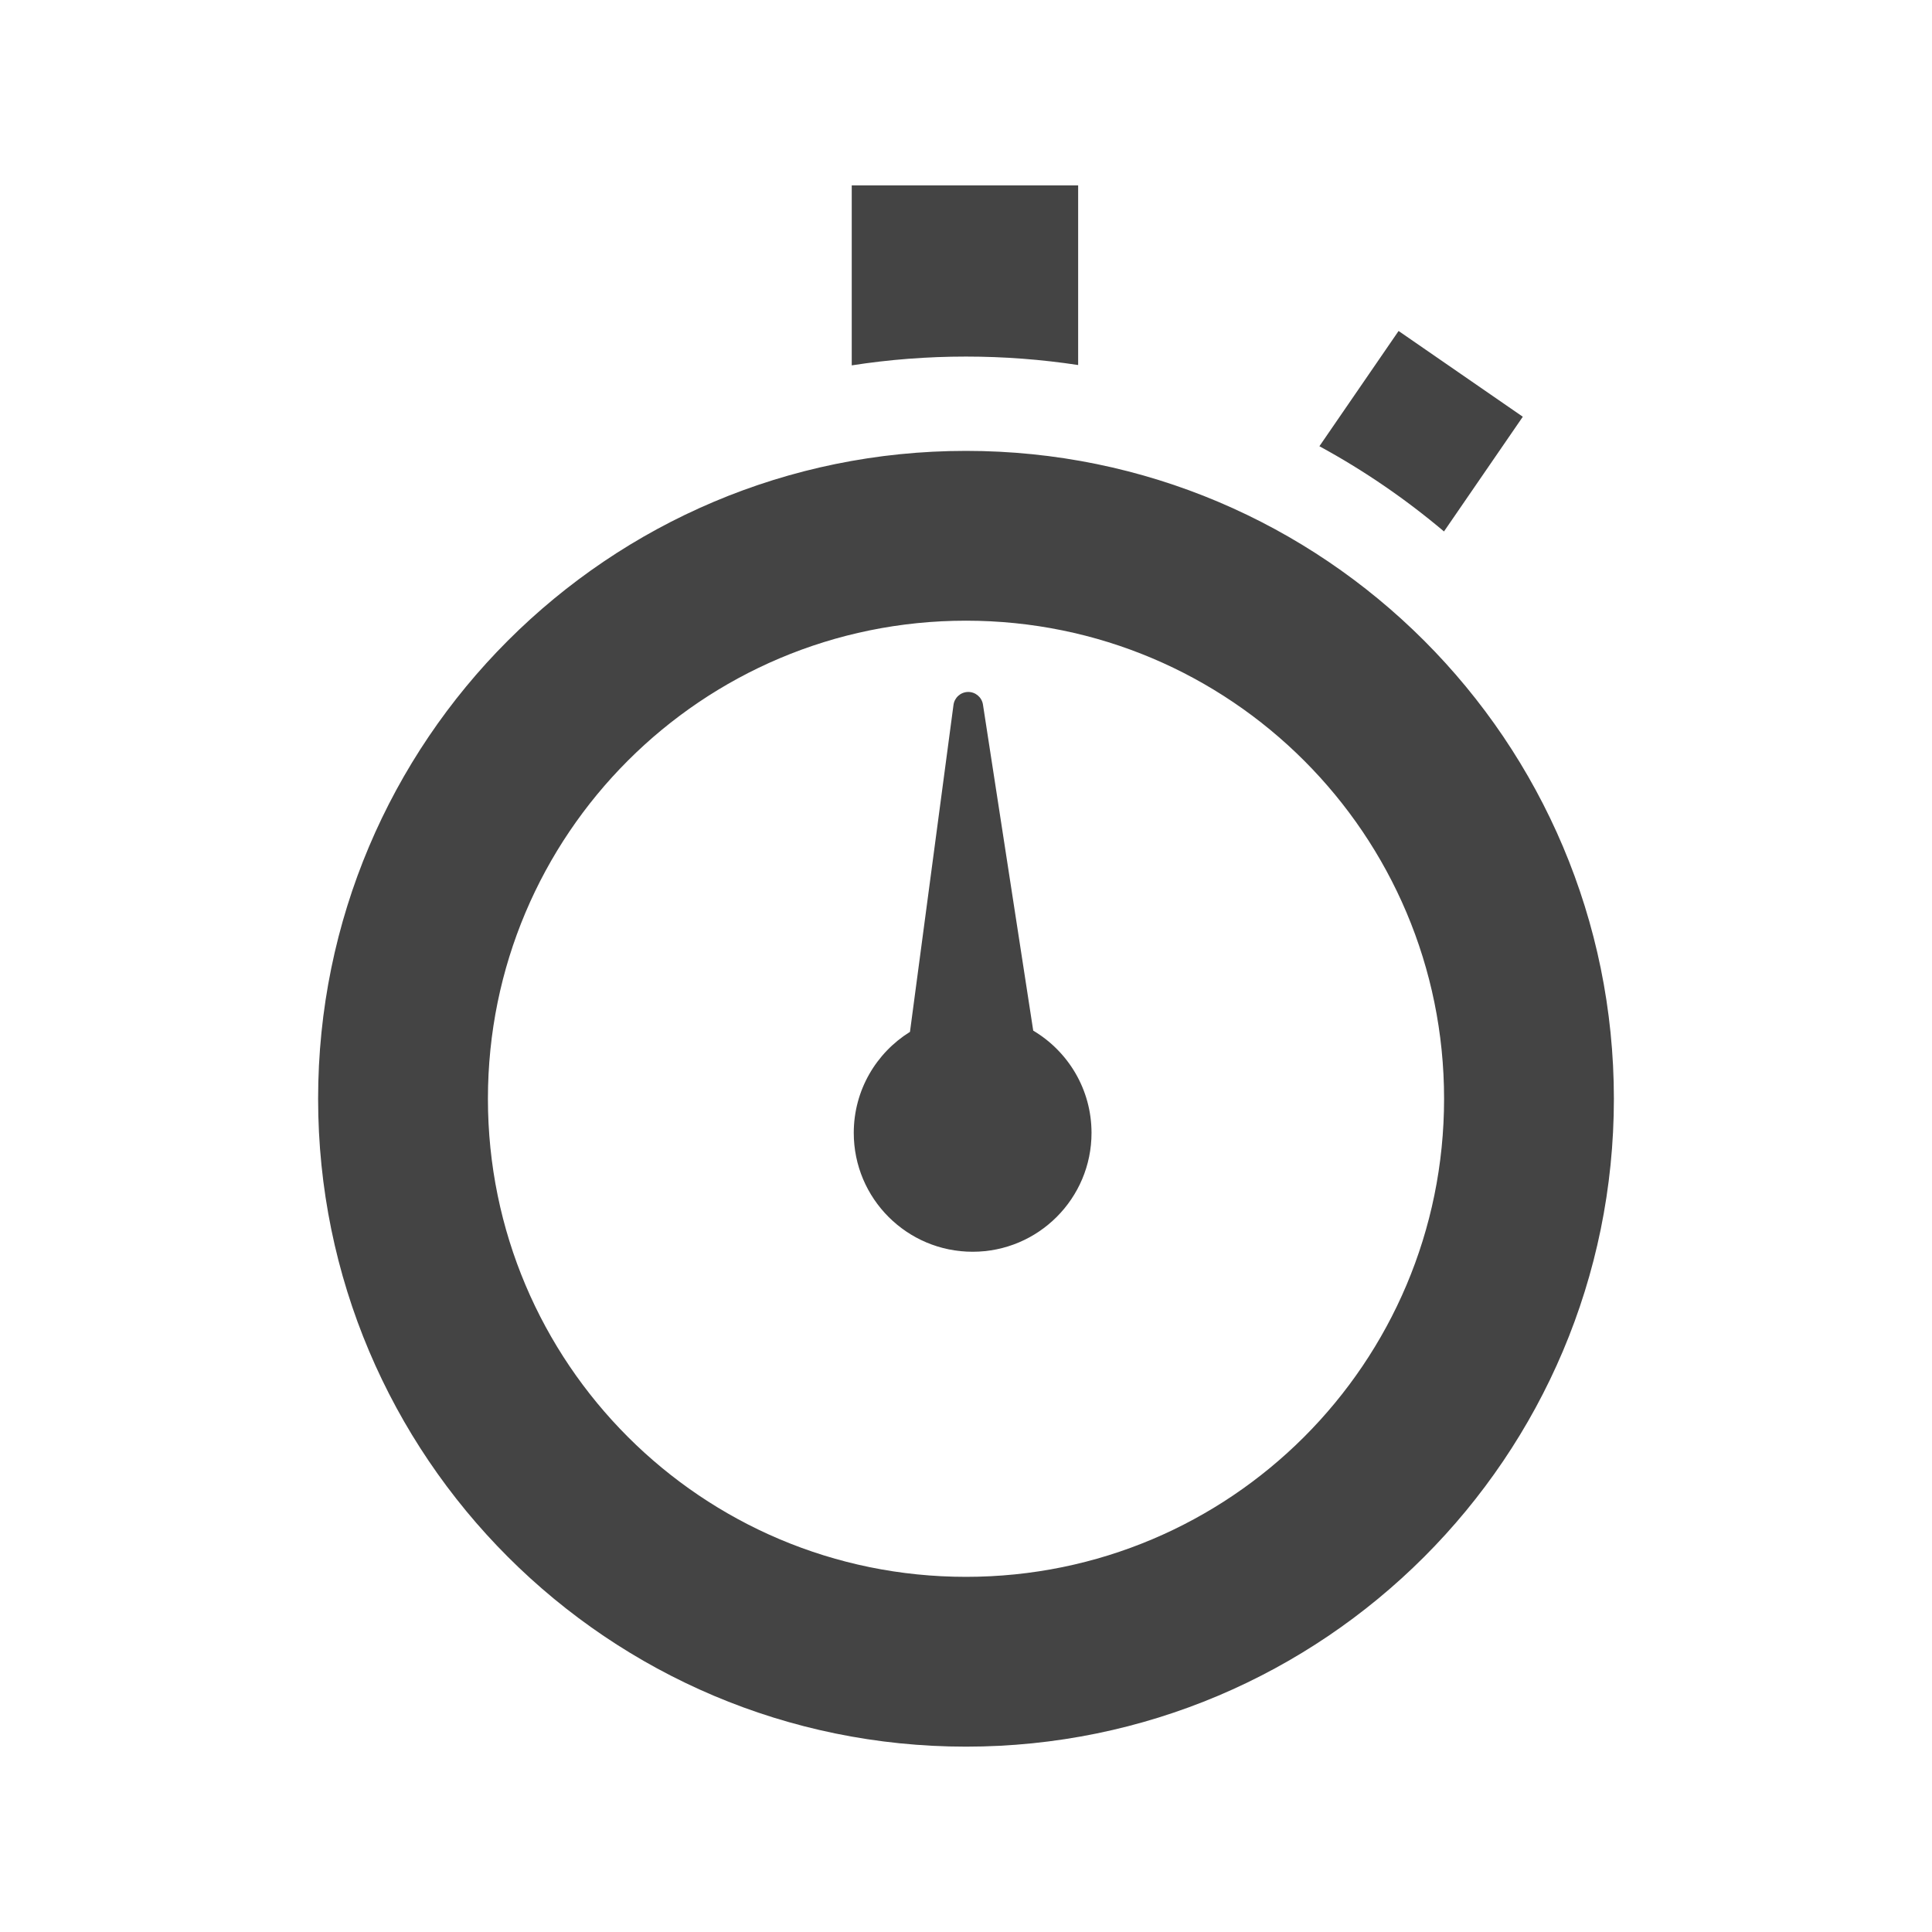
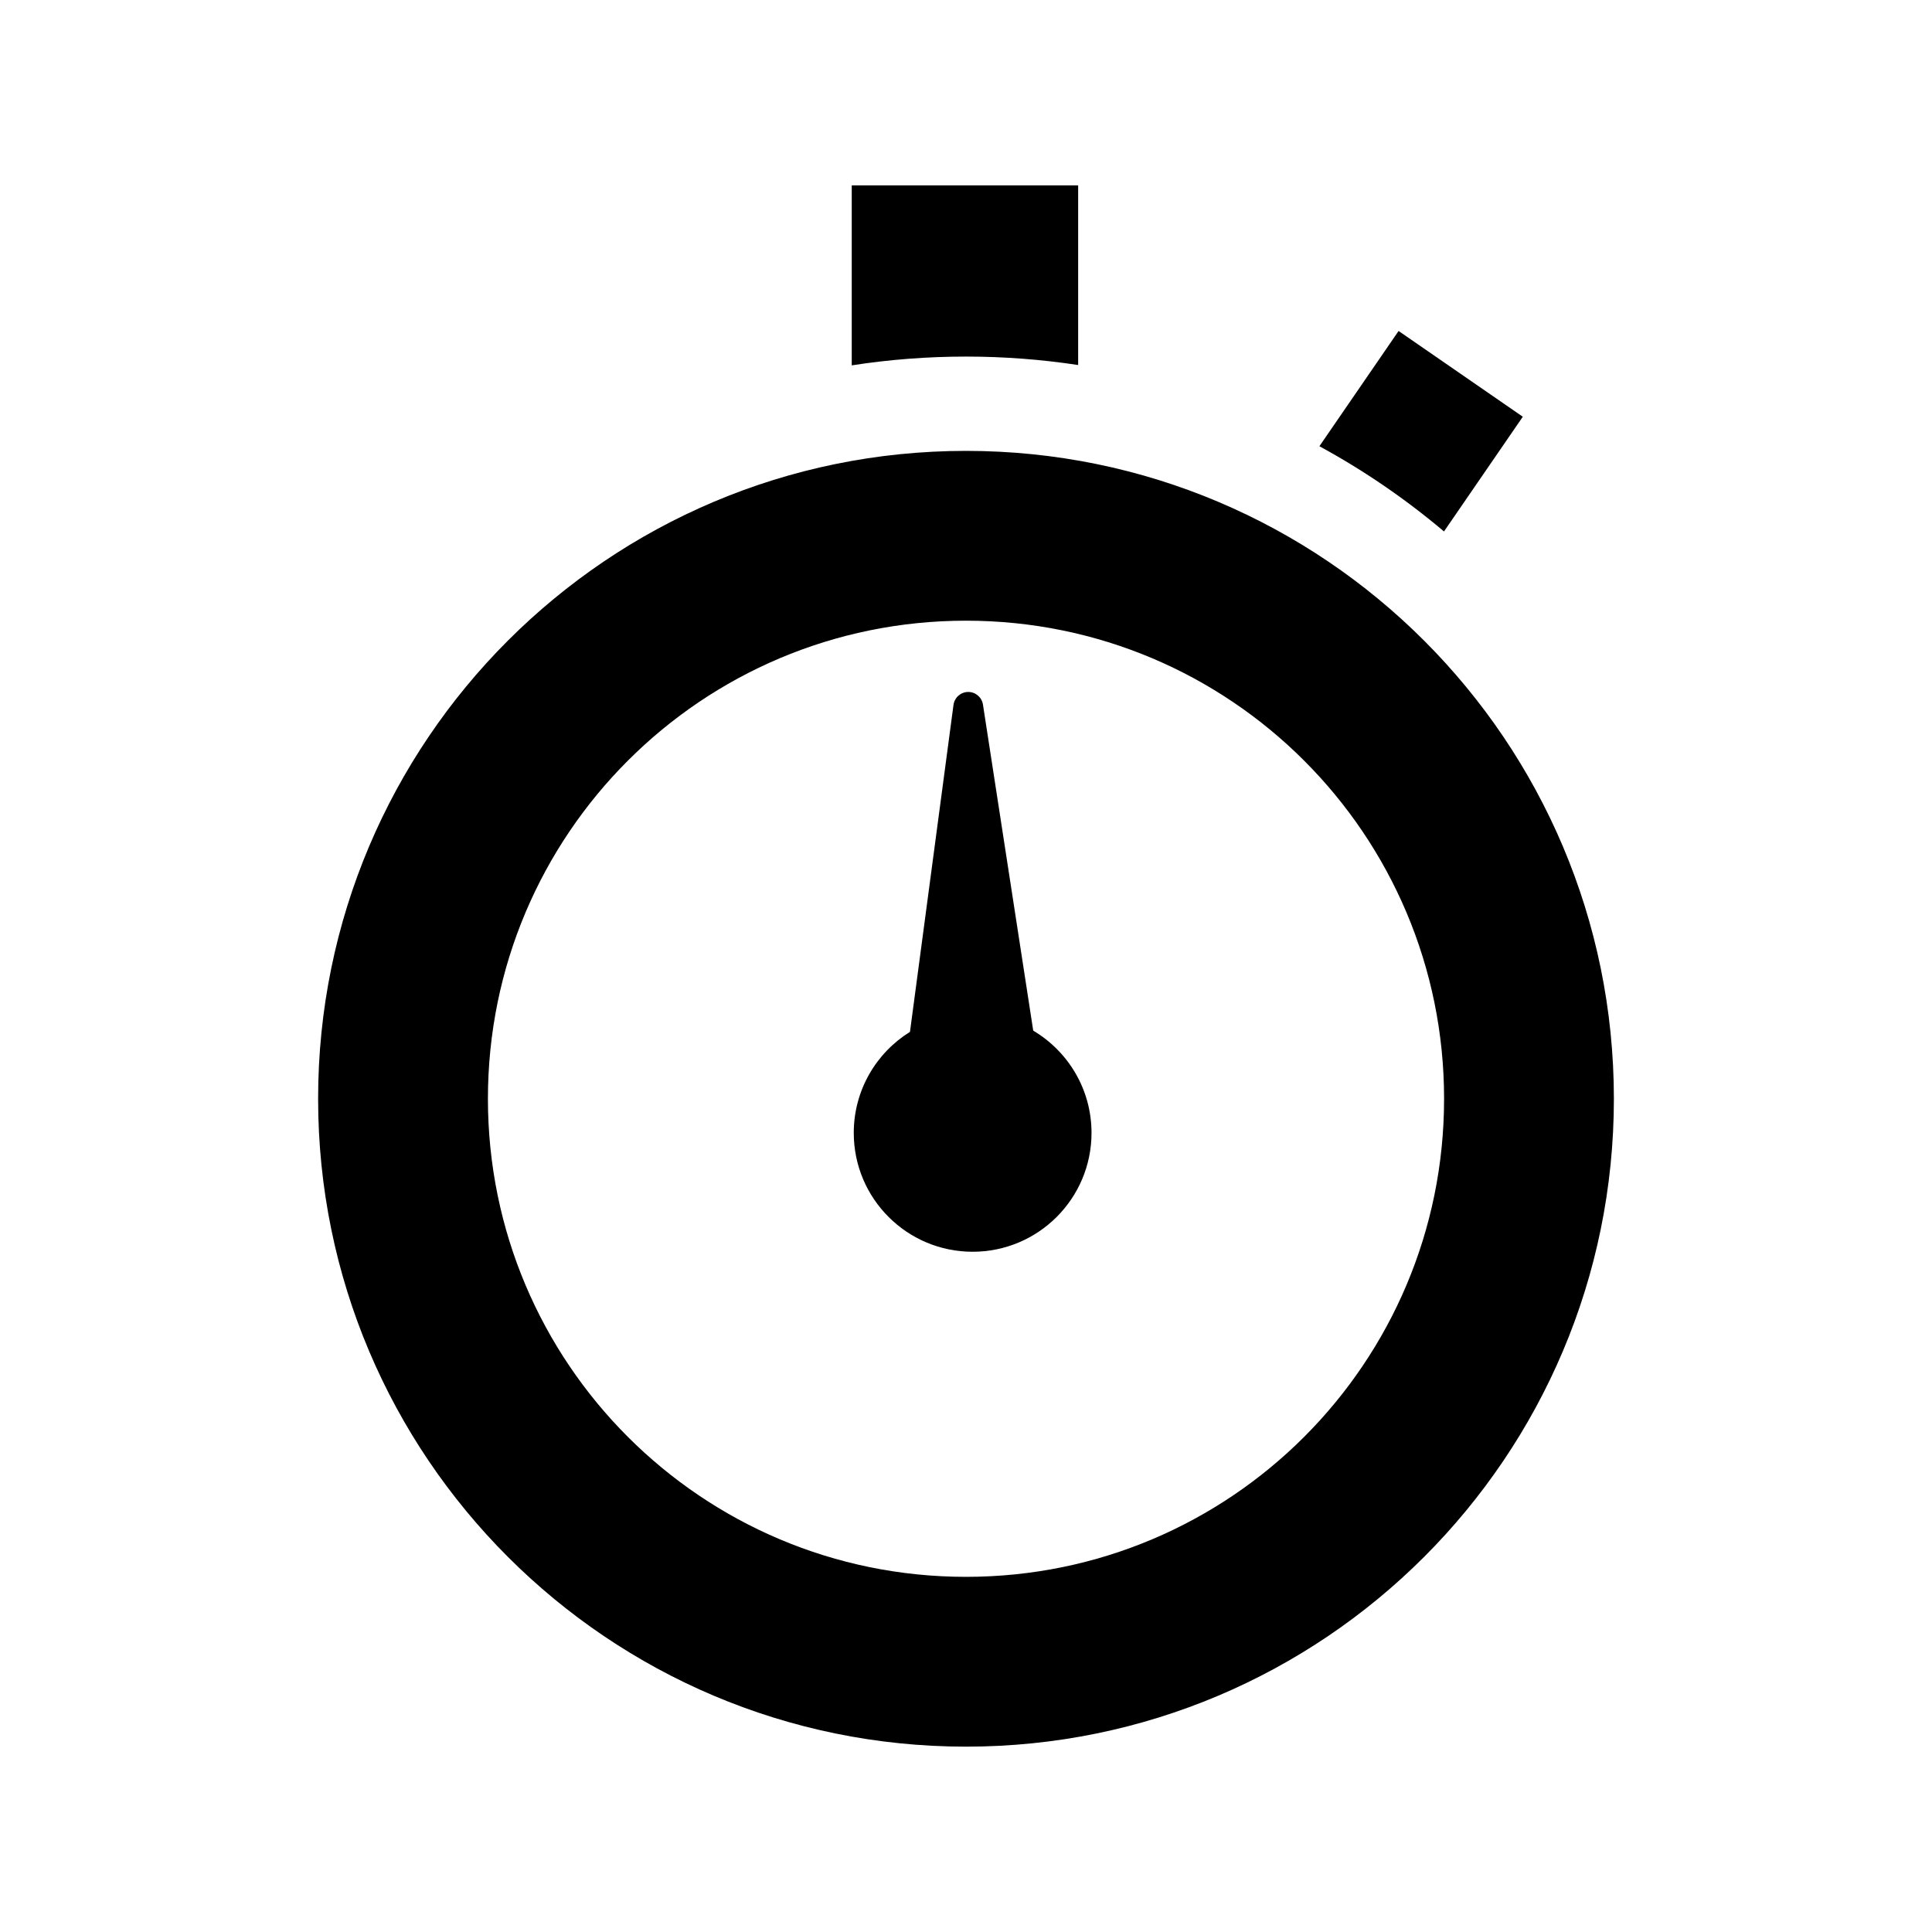
- <svg xmlns="http://www.w3.org/2000/svg" version="1.1" id="Layer_1" x="0px" y="0px" width="64px" height="64px" viewBox="224 224 64 64" enable-background="new 224 224 64 64" xml:space="preserve">
-   <path id="time-9-icon" fill="#444444" d="M267.707,238.782l2.623-3.818l4.115,2.841l-2.611,3.8  C270.562,240.531,269.18,239.583,267.707,238.782z M252.215,230.14v5.963c1.234-0.192,2.498-0.291,3.785-0.291  c1.263,0,2.503,0.096,3.715,0.28v-5.952H252.215z M277.462,260.398c0,11.853-9.608,21.462-21.462,21.462  c-11.853,0-21.462-9.609-21.462-21.462c0-11.853,9.608-21.462,21.462-21.462C267.853,238.936,277.462,248.545,277.462,260.398z   M271.837,260.398c0-8.754-7.085-15.837-15.837-15.837c-8.754,0-15.837,7.085-15.837,15.837c0,8.754,7.085,15.837,15.837,15.837  C264.754,276.235,271.837,269.151,271.837,260.398z M260.158,261.528c0,2.174-1.763,3.938-3.938,3.938  c-2.175,0-3.938-1.763-3.938-3.938c0-1.413,0.744-2.651,1.862-3.346l1.441-10.826c0.03-0.244,0.234-0.428,0.479-0.434  c0.245-0.005,0.457,0.17,0.497,0.413l1.666,10.806C259.383,258.828,260.158,260.087,260.158,261.528z" />
+ <svg xmlns="http://www.w3.org/2000/svg" version="1.1" id="Layer_1" x="0px" y="0px" width="64px" height="64px" viewBox="0 0 64 64" enable-background="new 0 0 64 64" xml:space="preserve">
+   <path id="time-9-icon" d="M43.707,14.782l2.623-3.818l4.115,2.841l-2.611,3.8C46.562,16.531,45.18,15.583,43.707,14.782z   M28.215,6.14v5.963c1.234-0.192,2.498-0.291,3.785-0.291c1.263,0,2.503,0.096,3.715,0.28V6.14H28.215z M53.462,36.398  c0,11.853-9.608,21.462-21.462,21.462c-11.853,0-21.462-9.609-21.462-21.462S20.146,14.936,32,14.936  C43.853,14.936,53.462,24.545,53.462,36.398z M47.837,36.398c0-8.754-7.085-15.837-15.837-15.837  c-8.754,0-15.837,7.085-15.837,15.837c0,8.754,7.085,15.837,15.837,15.837C40.754,52.235,47.837,45.151,47.837,36.398z   M36.158,37.528c0,2.174-1.763,3.938-3.938,3.938c-2.175,0-3.938-1.763-3.938-3.938c0-1.413,0.744-2.651,1.862-3.346l1.441-10.826  c0.03-0.244,0.234-0.428,0.479-0.434c0.245-0.005,0.457,0.17,0.497,0.413l1.666,10.806C35.383,34.828,36.158,36.087,36.158,37.528z" />
</svg>
